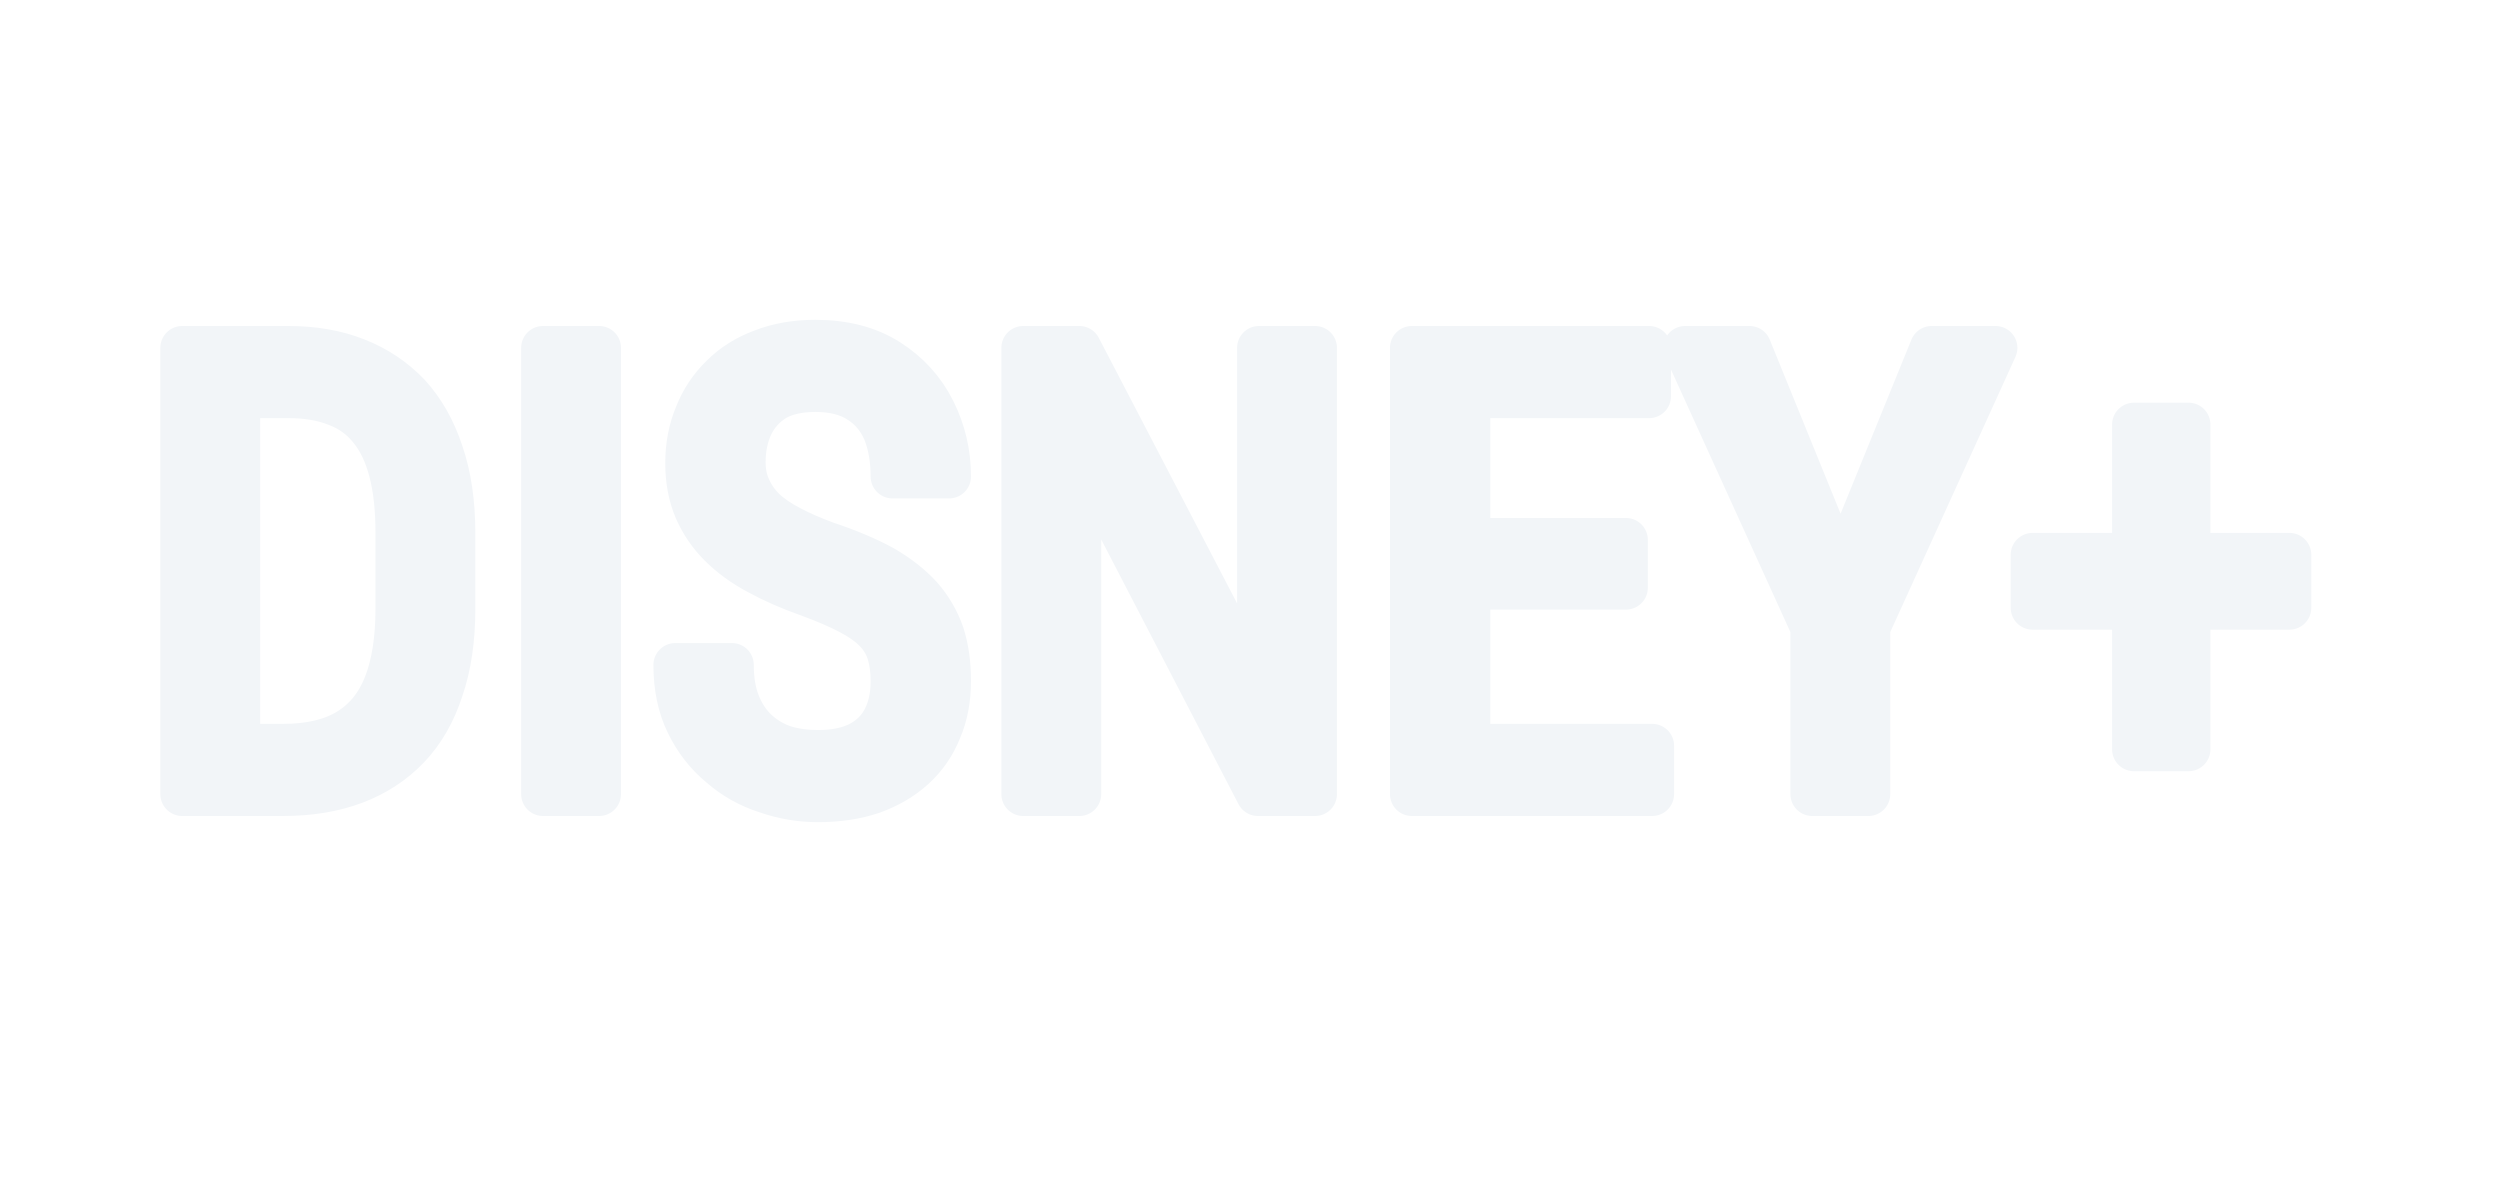
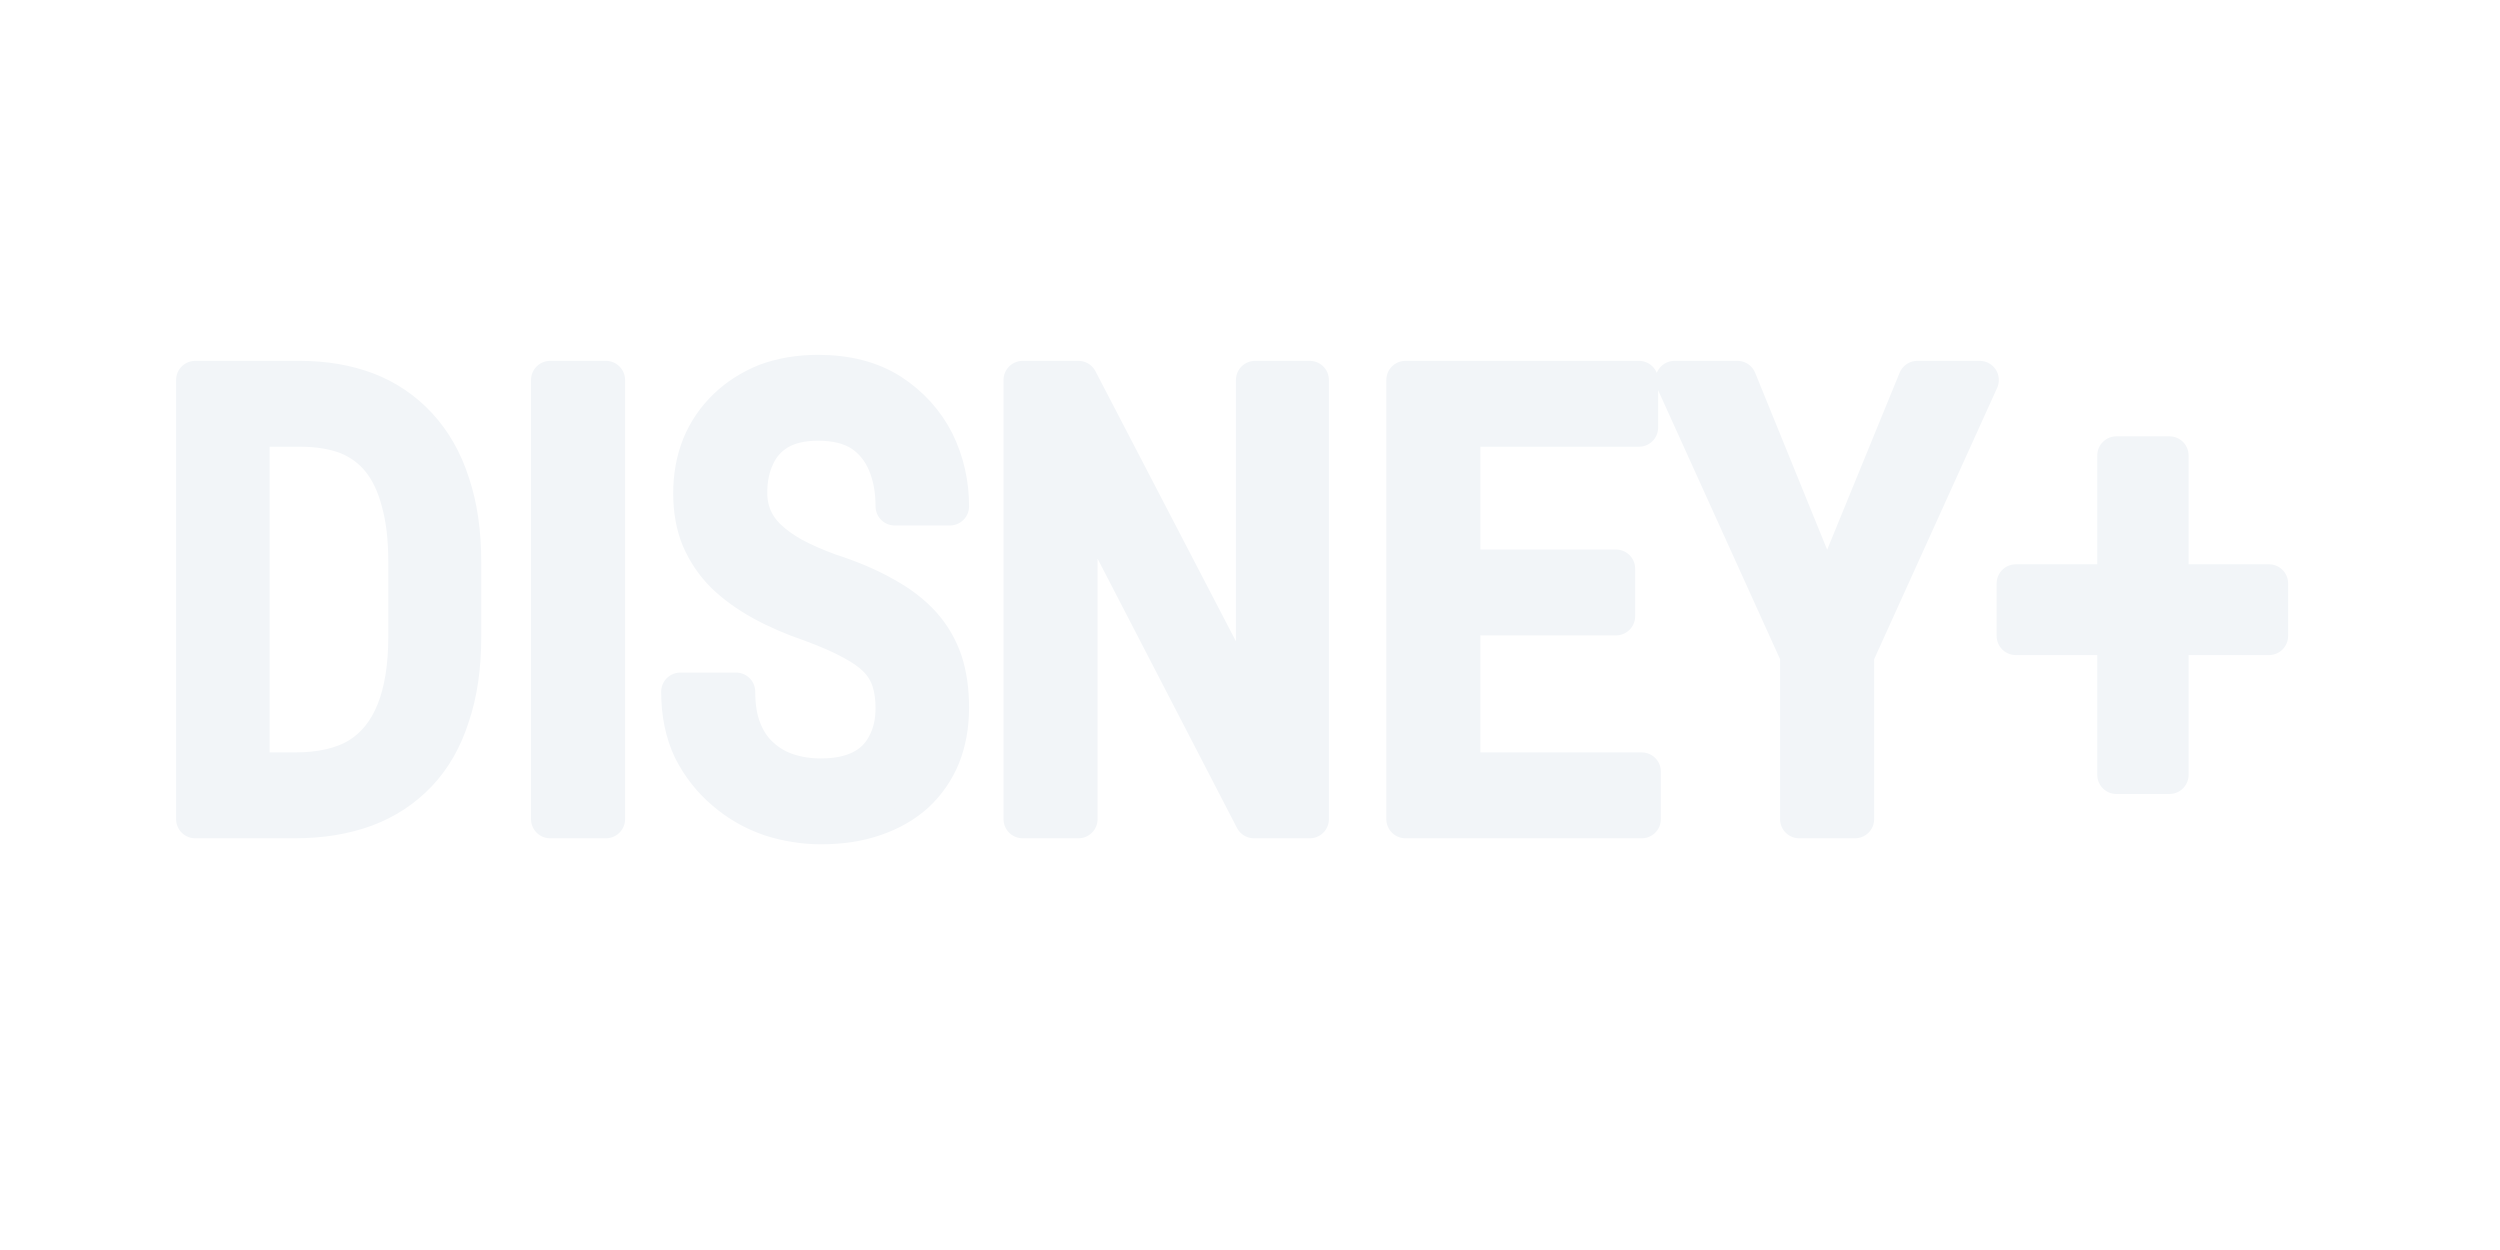
- <svg xmlns="http://www.w3.org/2000/svg" width="34" height="16" viewBox="0 0 34 16" role="img" aria-label="DISNEY+">
+ <svg xmlns="http://www.w3.org/2000/svg" width="32" height="16" viewBox="0 0 32 16" role="img" aria-label="DISNEY+">
  <g transform="translate(0.00 2.40) scale(0.7)">
-     <path d="M5.50 12L5.50 12L4.02 12L4.04 11.06L5.50 11.06Q6.28 11.06 6.77 10.76Q7.26 10.46 7.49 9.87Q7.72 9.28 7.72 8.40L7.72 8.40L7.72 6.92Q7.72 6.23 7.59 5.73Q7.46 5.23 7.20 4.91Q6.94 4.58 6.54 4.43Q6.14 4.27 5.60 4.27L5.60 4.27L3.99 4.27L3.99 3.33L5.60 3.33Q6.34 3.33 6.92 3.56Q7.51 3.79 7.94 4.24Q8.36 4.70 8.58 5.37Q8.81 6.04 8.81 6.93L8.81 6.93L8.81 8.40Q8.81 9.29 8.58 9.96Q8.36 10.64 7.93 11.09Q7.50 11.54 6.89 11.77Q6.28 12 5.50 12ZM3.54 3.33L4.63 3.33L4.63 12L3.54 12L3.54 3.33ZM10.55 3.33L11.64 3.33L11.64 12L10.55 12L10.55 3.33ZM17.34 9.81L17.34 9.81Q17.34 9.50 17.27 9.27Q17.20 9.03 17.02 8.84Q16.84 8.65 16.52 8.48Q16.20 8.31 15.71 8.13L15.71 8.13Q15.17 7.94 14.73 7.70Q14.30 7.47 13.99 7.16Q13.69 6.86 13.52 6.47Q13.35 6.07 13.35 5.57L13.35 5.57Q13.35 5.06 13.53 4.63Q13.70 4.20 14.03 3.88Q14.35 3.56 14.81 3.39Q15.27 3.21 15.84 3.21L15.84 3.21Q16.68 3.21 17.26 3.58Q17.84 3.95 18.14 4.55Q18.44 5.15 18.44 5.83L18.44 5.83L17.34 5.83Q17.34 5.34 17.19 4.96Q17.03 4.58 16.70 4.37Q16.37 4.15 15.84 4.15L15.84 4.15Q15.36 4.15 15.05 4.33Q14.75 4.52 14.60 4.83Q14.45 5.15 14.45 5.55L14.45 5.55Q14.45 5.83 14.55 6.05Q14.65 6.28 14.84 6.47Q15.04 6.66 15.35 6.82Q15.65 6.98 16.06 7.13L16.06 7.13Q16.69 7.34 17.15 7.59Q17.60 7.85 17.89 8.17Q18.17 8.49 18.31 8.89Q18.44 9.29 18.44 9.80L18.44 9.80Q18.44 10.33 18.26 10.75Q18.09 11.18 17.75 11.49Q17.42 11.79 16.95 11.96Q16.48 12.12 15.89 12.12L15.89 12.12Q15.38 12.12 14.89 11.95Q14.39 11.79 14.00 11.45Q13.60 11.12 13.36 10.63Q13.12 10.14 13.12 9.49L13.12 9.49L14.22 9.49Q14.22 9.93 14.35 10.25Q14.48 10.57 14.71 10.78Q14.94 10.99 15.24 11.09Q15.54 11.18 15.89 11.18L15.89 11.18Q16.37 11.18 16.69 11.02Q17.02 10.85 17.18 10.54Q17.34 10.23 17.34 9.81ZM24.46 3.33L25.55 3.33L25.55 12L24.44 12L20.97 5.31L20.97 12L19.88 12L19.88 3.33L20.97 3.33L24.46 10.03L24.46 3.33ZM28.33 11.06L32.10 11.06L32.10 12L28.33 12L28.33 11.06ZM27.43 3.33L28.53 3.33L28.53 12L27.43 12L27.43 3.33ZM28.33 7.06L31.59 7.06L31.59 7.99L28.33 7.99L28.33 7.06ZM28.33 3.33L32.04 3.33L32.04 4.27L28.33 4.27L28.33 3.33ZM32.74 3.33L33.99 3.33L35.76 7.68L37.53 3.33L38.77 3.33L36.30 8.76L36.30 12L35.21 12L35.21 8.76L32.74 3.33ZM39.49 7.35L44.48 7.35L44.48 8.38L39.49 8.38L39.49 7.35ZM41.46 4.82L42.52 4.82L42.52 11.13L41.46 11.13L41.46 4.82Z" fill="#F2F5F8" stroke="#F2F5F8" stroke-width="0.85" stroke-linejoin="round" paint-order="stroke fill" />
+     <path d="M5.39 11.55L5.39 11.55L4.02 11.55L4.03 10.68L5.39 10.68Q6.11 10.68 6.56 10.41Q7.01 10.13 7.23 9.58Q7.45 9.03 7.45 8.22L7.45 8.22L7.45 6.84Q7.45 6.20 7.32 5.74Q7.20 5.28 6.96 4.98Q6.72 4.68 6.35 4.53Q5.98 4.39 5.48 4.39L5.48 4.39L3.99 4.39L3.99 3.52L5.48 3.52Q6.16 3.52 6.71 3.73Q7.25 3.94 7.64 4.36Q8.04 4.79 8.24 5.41Q8.45 6.03 8.45 6.85L8.45 6.85L8.45 8.22Q8.45 9.04 8.24 9.66Q8.04 10.29 7.64 10.71Q7.24 11.13 6.68 11.34Q6.11 11.55 5.39 11.55ZM3.57 3.52L4.58 3.52L4.58 11.55L3.57 11.55L3.57 3.52ZM10.06 3.52L11.08 3.52L11.08 11.55L10.06 11.55L10.06 3.52ZM16.36 9.52L16.36 9.52Q16.36 9.24 16.29 9.02Q16.22 8.80 16.06 8.63Q15.89 8.45 15.59 8.29Q15.30 8.13 14.84 7.96L14.84 7.96Q14.34 7.79 13.94 7.57Q13.54 7.35 13.25 7.07Q12.97 6.79 12.81 6.42Q12.66 6.06 12.66 5.59L12.66 5.59Q12.66 5.12 12.82 4.72Q12.98 4.33 13.29 4.03Q13.59 3.74 14.01 3.57Q14.44 3.41 14.96 3.41L14.96 3.41Q15.74 3.41 16.28 3.75Q16.82 4.10 17.10 4.65Q17.37 5.20 17.37 5.83L17.37 5.83L16.36 5.83Q16.36 5.38 16.21 5.03Q16.06 4.68 15.76 4.48Q15.45 4.28 14.96 4.28L14.96 4.28Q14.52 4.28 14.23 4.45Q13.95 4.62 13.82 4.91Q13.68 5.20 13.68 5.58L13.68 5.58Q13.68 5.83 13.77 6.04Q13.86 6.25 14.04 6.42Q14.23 6.60 14.50 6.75Q14.78 6.90 15.16 7.04L15.16 7.04Q15.75 7.23 16.17 7.47Q16.59 7.70 16.86 8.00Q17.12 8.29 17.25 8.67Q17.37 9.04 17.37 9.51L17.37 9.51Q17.37 10.00 17.21 10.40Q17.05 10.79 16.74 11.08Q16.43 11.36 15.99 11.51Q15.56 11.66 15.01 11.66L15.01 11.66Q14.54 11.66 14.08 11.51Q13.62 11.35 13.26 11.04Q12.89 10.73 12.66 10.28Q12.44 9.82 12.44 9.22L12.44 9.22L13.46 9.22Q13.46 9.64 13.58 9.93Q13.70 10.23 13.92 10.42Q14.13 10.61 14.41 10.70Q14.69 10.79 15.01 10.79L15.01 10.79Q15.45 10.79 15.75 10.64Q16.05 10.49 16.20 10.20Q16.36 9.91 16.36 9.52ZM22.95 3.52L23.95 3.52L23.95 11.55L22.93 11.55L19.72 5.35L19.72 11.55L18.70 11.55L18.70 3.52L19.72 3.52L22.95 9.73L22.95 3.52ZM26.54 10.68L30.02 10.68L30.02 11.55L26.54 11.55L26.54 10.68ZM25.70 3.52L26.72 3.52L26.72 11.55L25.70 11.55L25.70 3.52ZM26.54 6.97L29.55 6.97L29.55 7.84L26.54 7.84L26.54 6.97ZM26.54 3.52L29.97 3.52L29.97 4.39L26.54 4.39L26.54 3.52ZM30.62 3.52L31.77 3.52L33.41 7.55L35.06 3.52L36.20 3.52L33.92 8.55L33.92 11.55L32.90 11.55L32.90 8.55L30.62 3.52ZM36.86 7.24L41.49 7.24L41.49 8.20L36.86 8.20L36.86 7.24ZM38.70 4.90L39.67 4.90L39.67 10.74L38.70 10.74L38.70 4.90Z" fill="#F2F5F8" stroke="#F2F5F8" stroke-width="0.7" stroke-linejoin="round" paint-order="stroke fill" />
  </g>
</svg>
